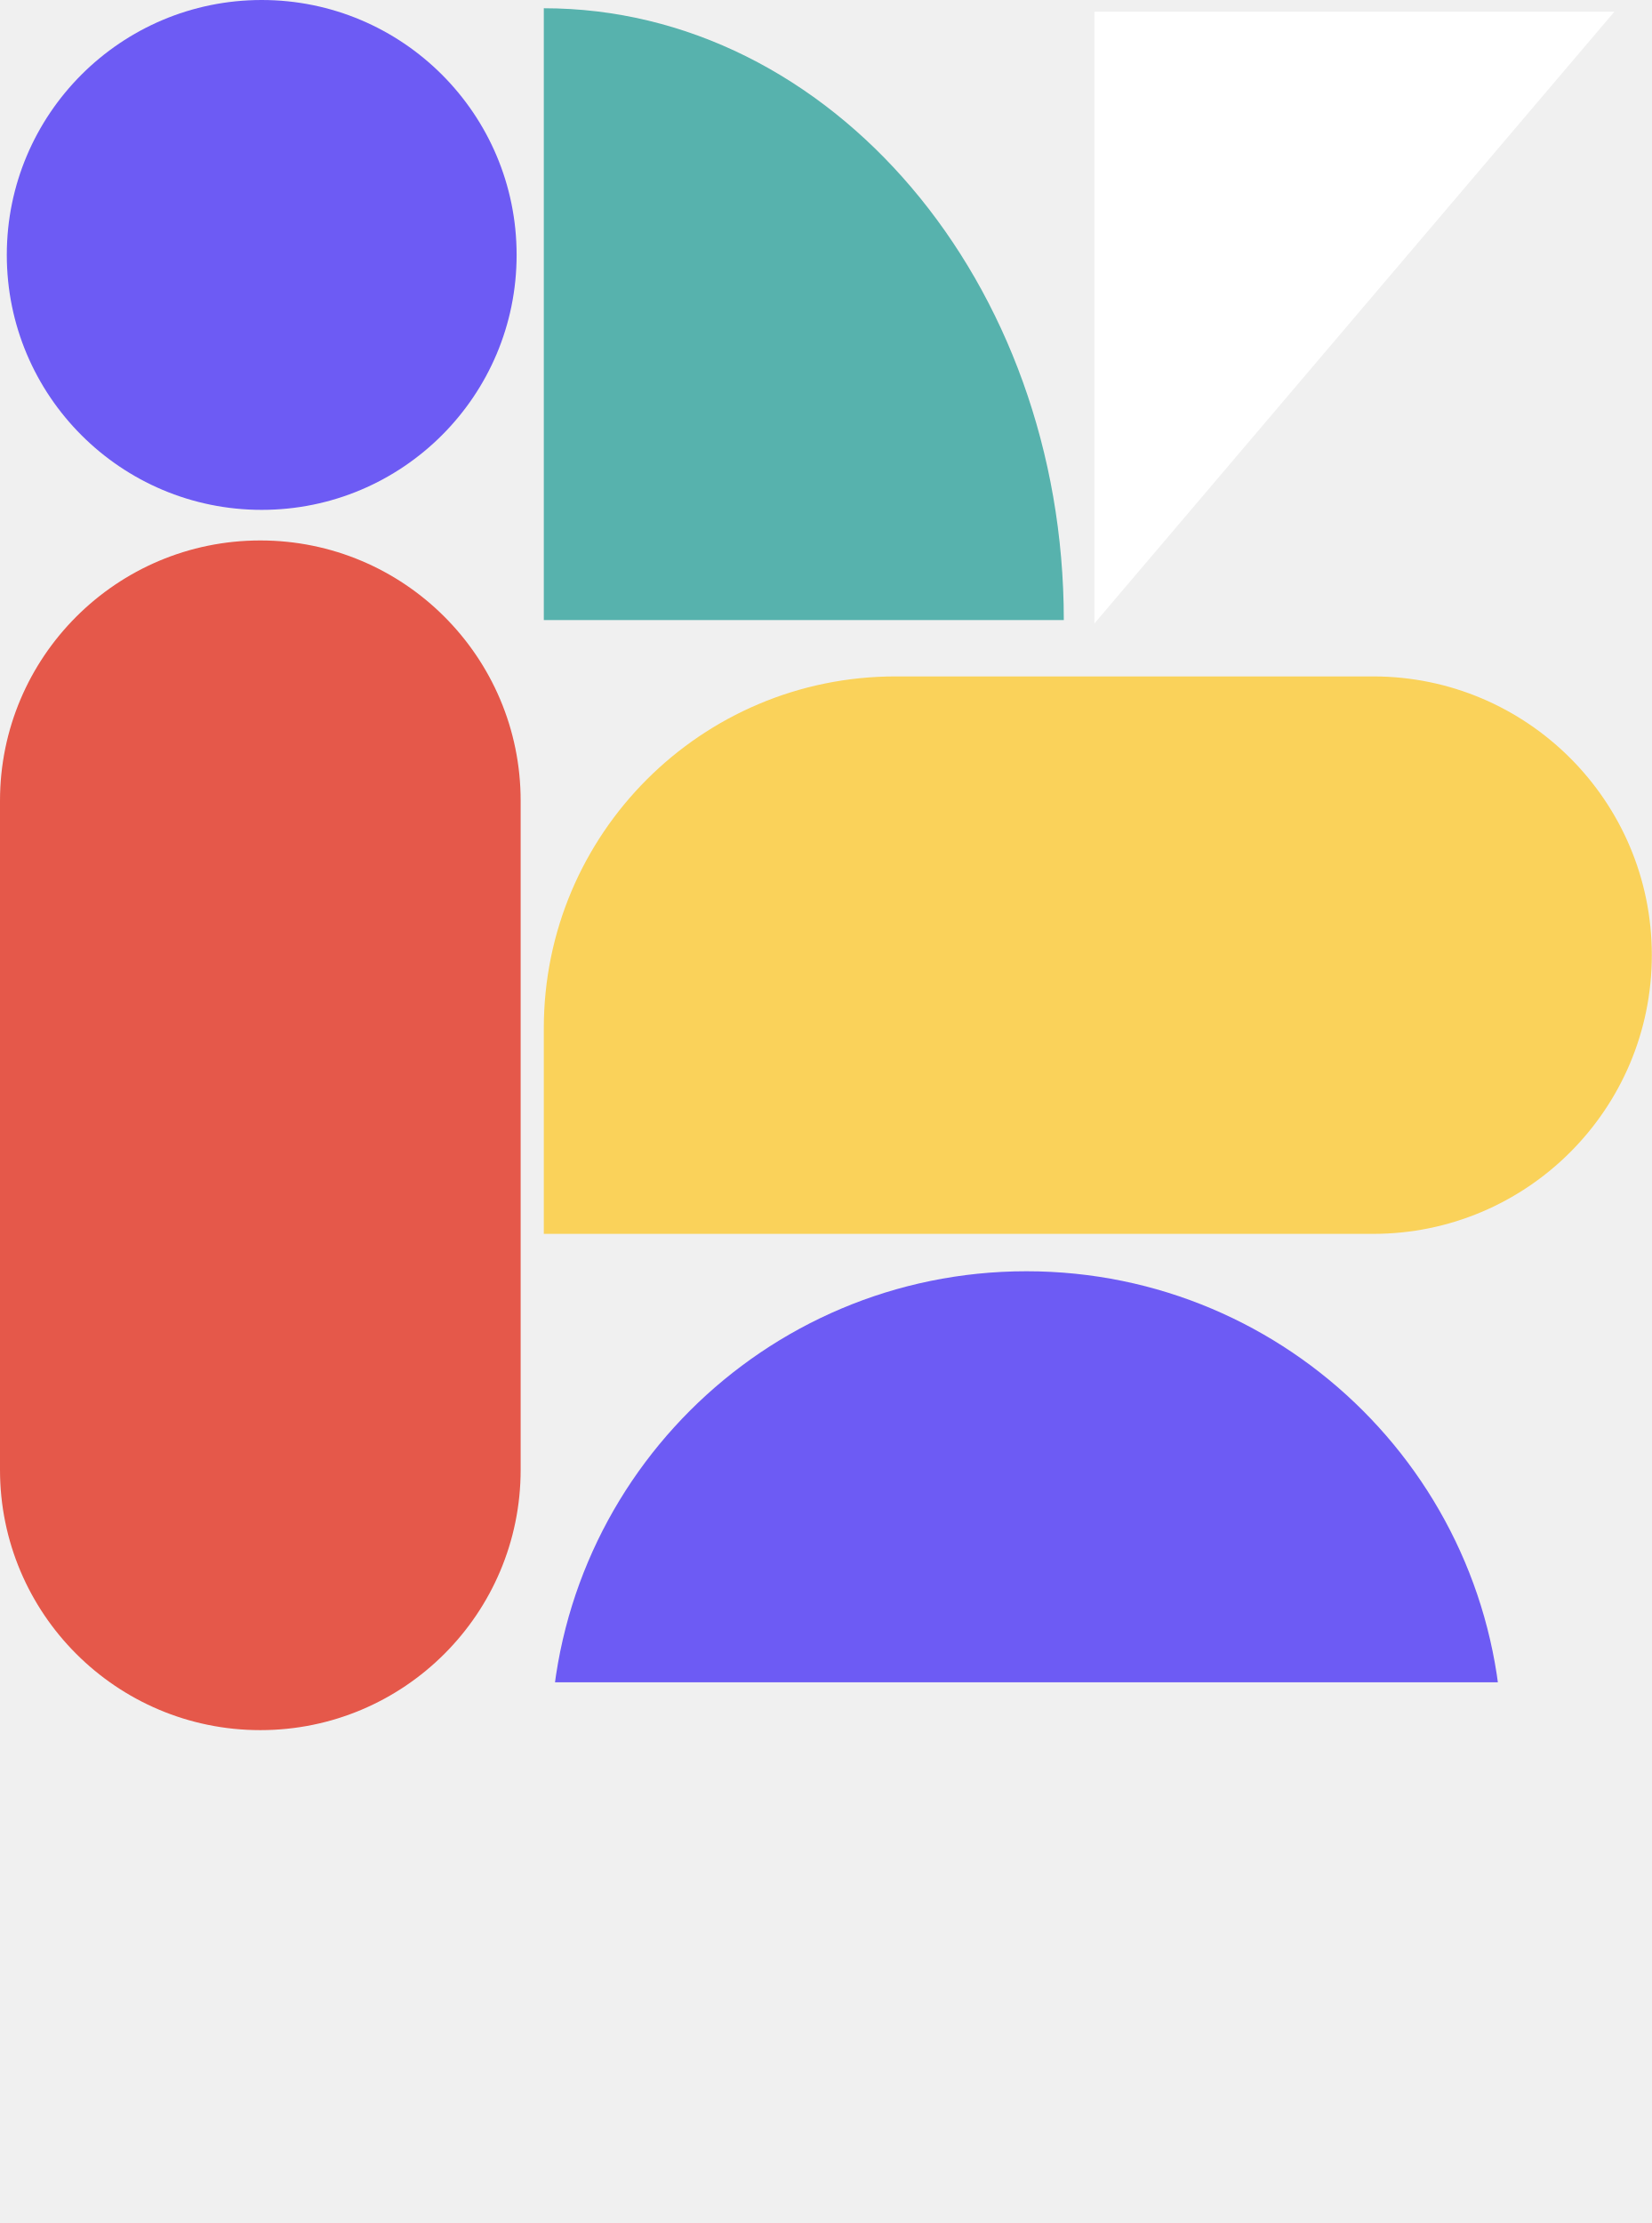
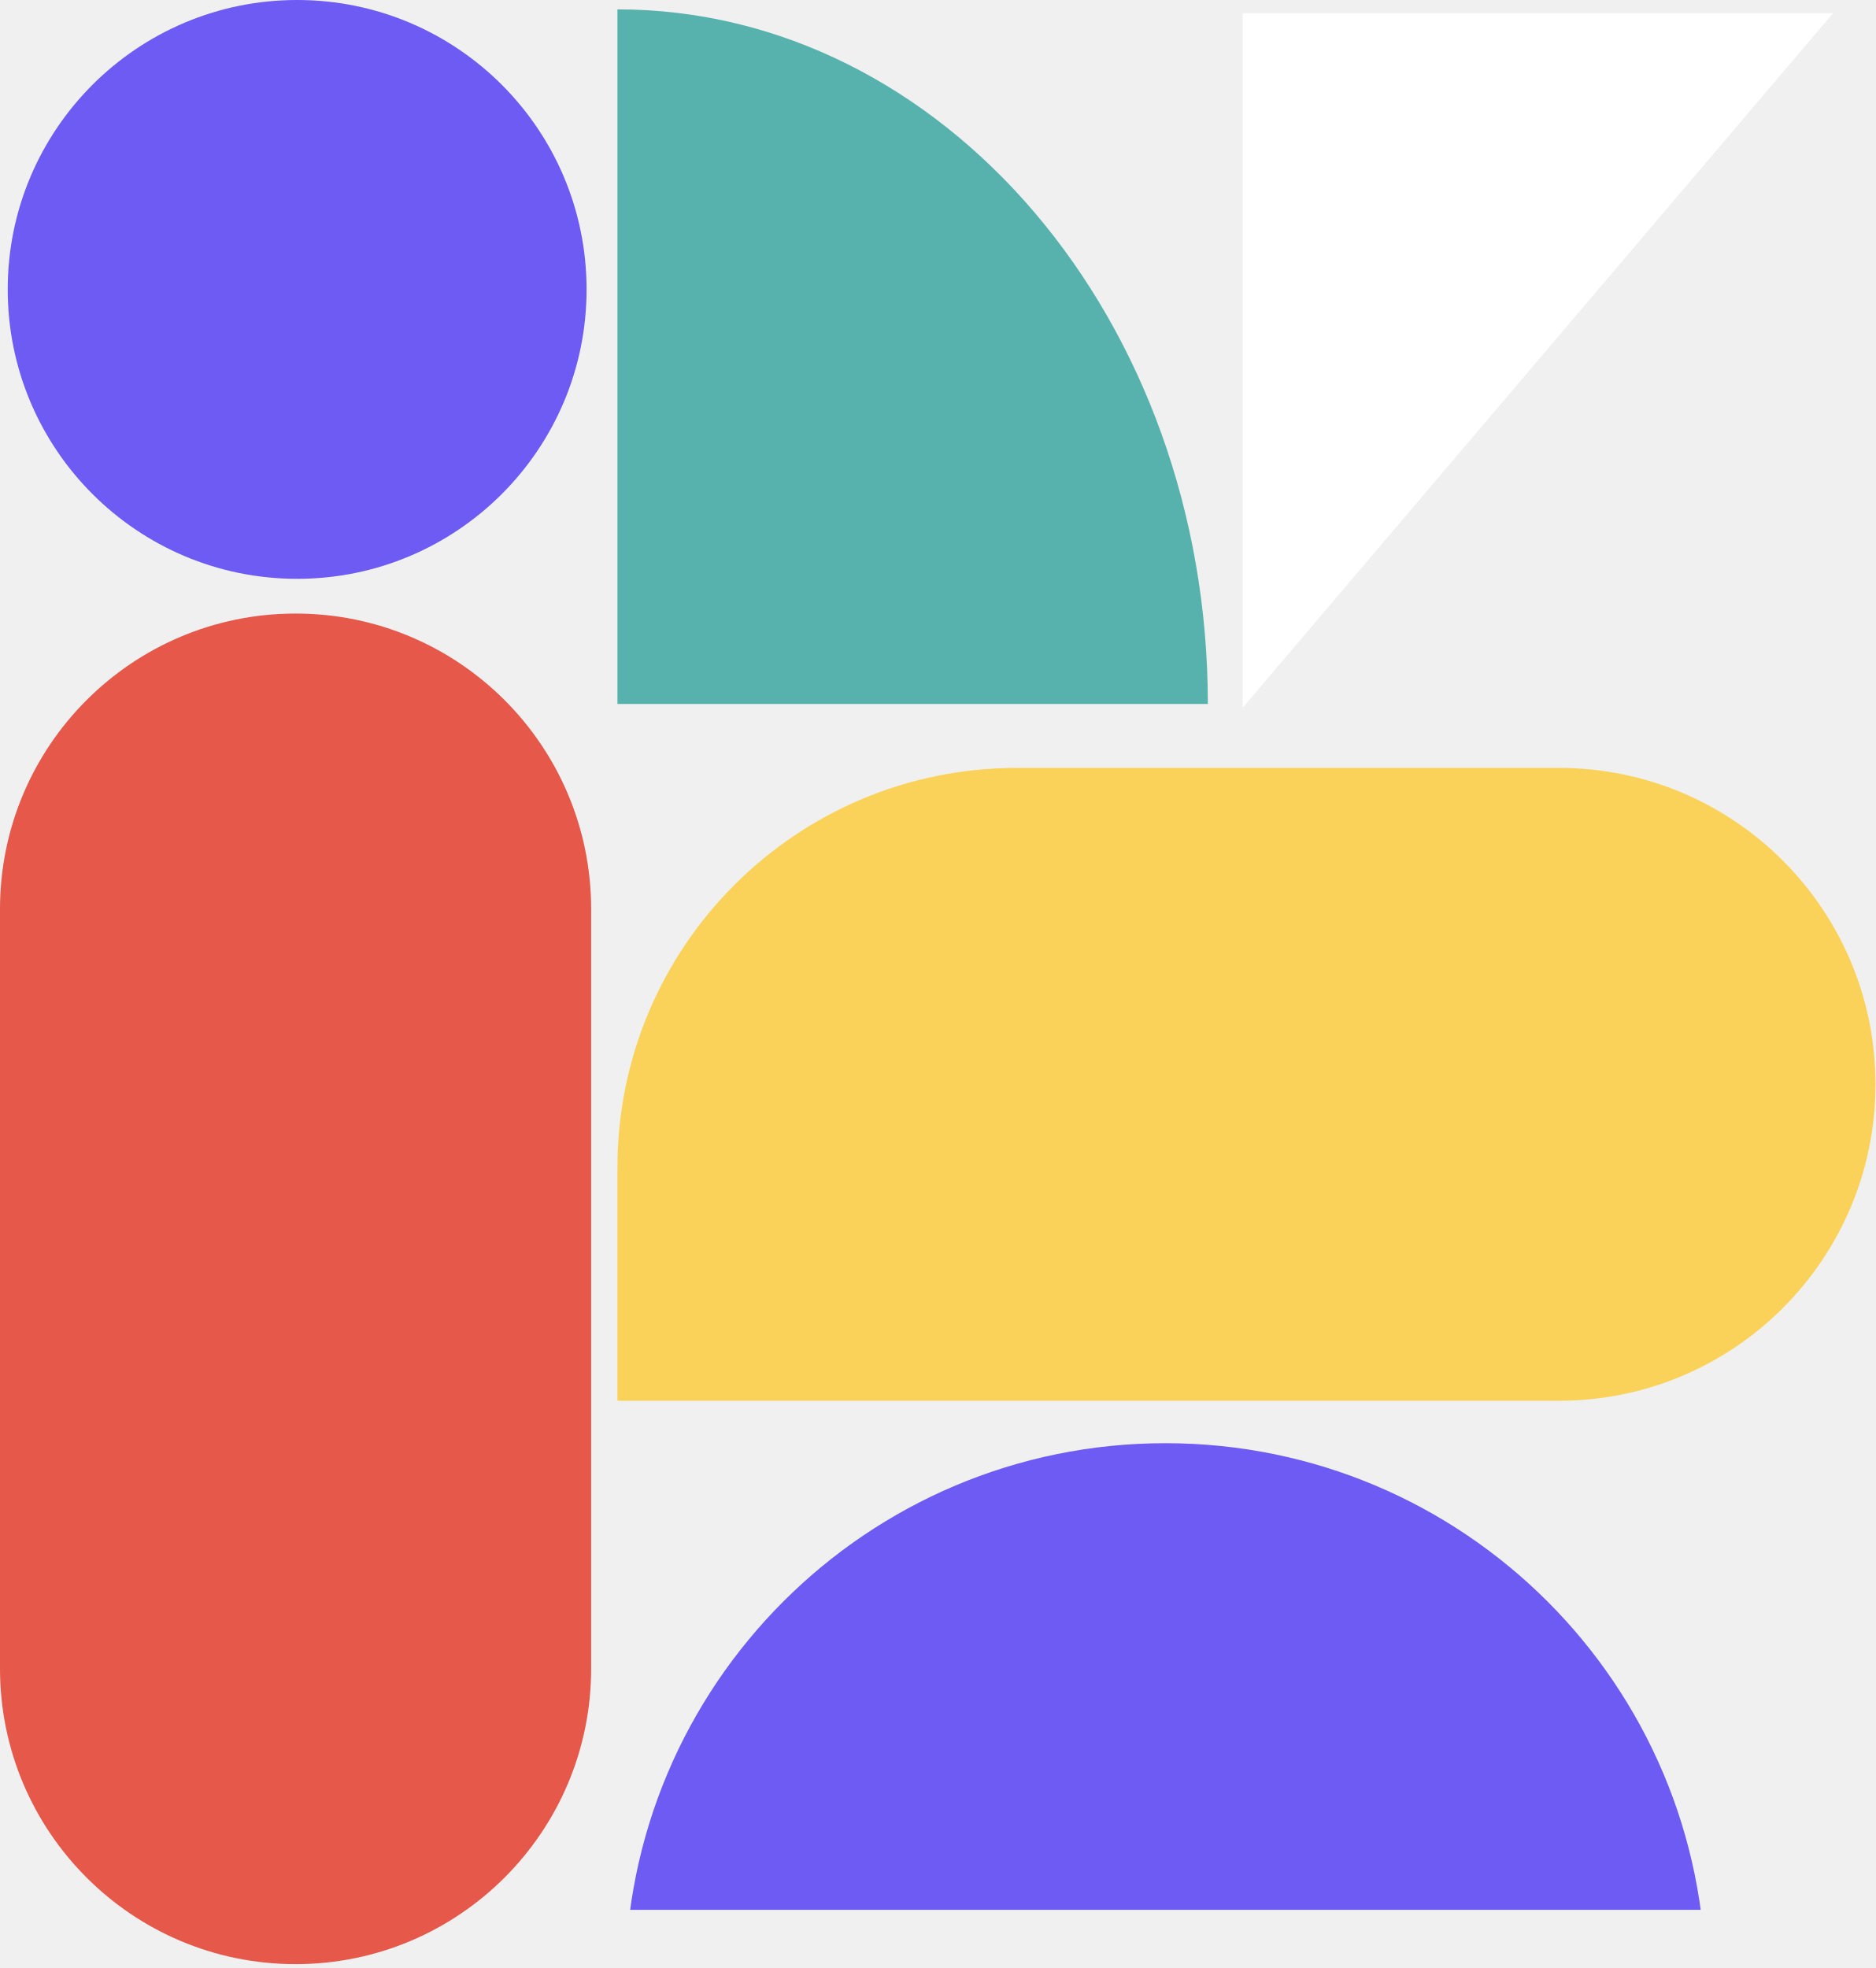
- <svg xmlns="http://www.w3.org/2000/svg" width="486" height="654" viewBox="0 0 486 654" fill="none">
+ <svg xmlns="http://www.w3.org/2000/svg" width="486" height="510" viewBox="0 0 486 510" fill="none">
  <circle cx="77" cy="75" r="75" fill="#6D5BF4" />
  <rect y="159" width="153.186" height="350" rx="76.593" fill="#E5584A" />
  <path d="M404 199C449.287 199 486 235.713 486 281C486 326.287 449.287 363 404 363H160C160 340.092 160 320.784 160 302.5C160 245.339 206.339 199 263.5 199L404 199Z" fill="#FAD25A" />
  <mask id="mask0" mask-type="alpha" maskUnits="userSpaceOnUse" x="162" y="374" width="280" height="280">
    <circle cx="302" cy="514" r="140" fill="#6D5BF4" />
  </mask>
  <g mask="url(#mask0)">
    <rect x="113.56" y="344.926" width="345.429" height="150" fill="#6D5BF4" />
  </g>
  <path d="M312.992 182.428H160V2.428C244.462 2.428 312.992 83.055 312.992 182.428Z" fill="#57B2AD" />
  <path d="M322 183.428V3.428H474.992L322 183.428Z" fill="white" />
</svg>
